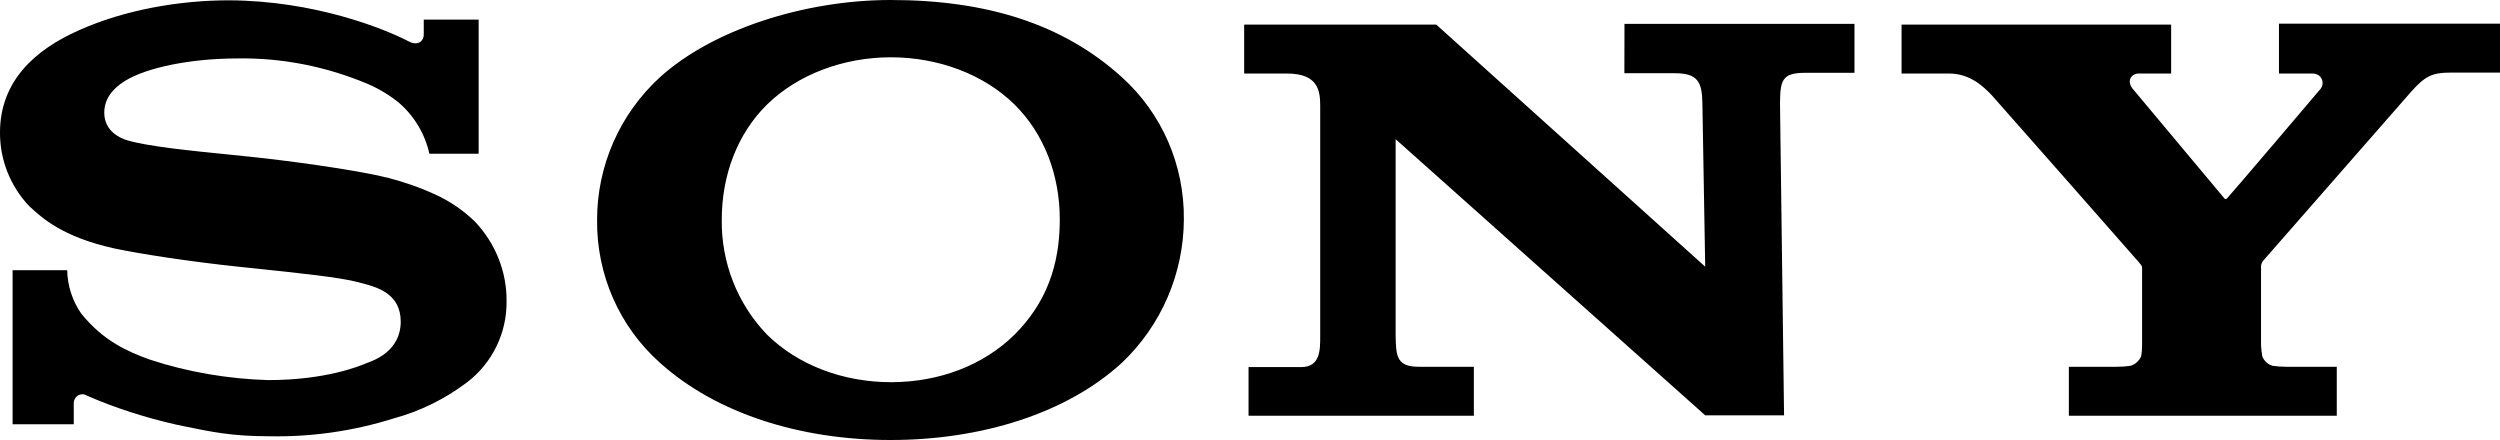
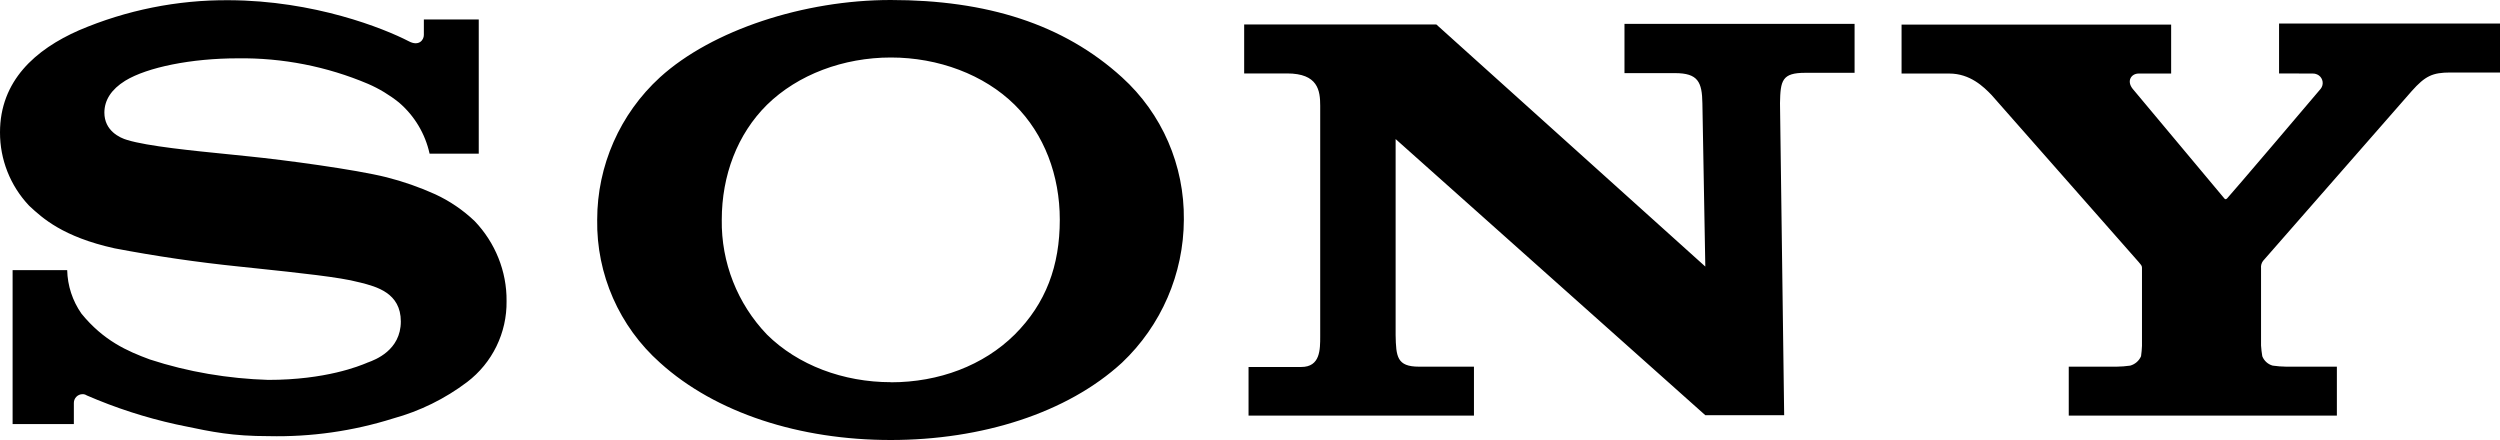
- <svg xmlns="http://www.w3.org/2000/svg" role="img" viewBox="0 9.888 24 4.224">
-   <path d="M8.55 9.888c.921 0 1.657.23 2.221.742.385.348.6.845.594 1.367a1.908 1.908 0 0 1-.594 1.373c-.527.485-1.348.742-2.221.742-.873 0-1.679-.258-2.215-.742-.391-.348-.609-.848-.603-1.373 0-.518.218-1.015.603-1.367.5-.455 1.385-.742 2.215-.742zm.003 3.669c.461 0 .888-.161 1.188-.458.3-.3.433-.66.433-1.103 0-.424-.148-.821-.433-1.103-.294-.291-.733-.455-1.188-.455s-.894.164-1.191.455c-.285.282-.433.679-.433 1.103-.006.409.148.806.433 1.103.297.294.733.458 1.191.458zm-4.842-1.966c.161.042.315.094.467.164a1.352 1.352 0 0 1 .379.258c.197.206.309.482.306.766a.964.964 0 0 1-.379.779 2.066 2.066 0 0 1-.709.348 3.723 3.723 0 0 1-1.194.17c-.352 0-.547-.041-.814-.096l-.077-.016c-.294-.067-.582-.158-.858-.279a.07.07 0 0 0-.042-.012c-.045 0-.082.039-.082.085v.203H.121v-1.479h.524a.756.756 0 0 0 .136.418c.212.261.439.361.657.44.367.121.751.185 1.136.197.553 0 .876-.134.946-.163l.009-.004.006-.002c.062-.023.312-.114.312-.392 0-.274-.234-.334-.387-.373l-.022-.006c-.171-.046-.562-.087-.99-.132l-.153-.016c-.485-.051-.97-.127-1.197-.176-.498-.11-.694-.292-.816-.405l-.008-.008A1.019 1.019 0 0 1 0 11.161c0-.497.339-.797.757-.982.445-.2.976-.288 1.439-.288.821.003 1.488.27 1.727.394.097.051.145-.012.145-.061v-.148h.527v1.288h-.473a.906.906 0 0 0-.294-.491 1.289 1.289 0 0 0-.297-.179c-.397-.167-.821-.252-1.251-.245-.442 0-.867.085-1.079.215-.133.082-.2.185-.2.306 0 .173.145.242.218.264.197.06.633.103.972.137.074.007.143.014.204.021.327.033 1.012.124 1.315.2zm18.167-.997v-.479H24v.47h-.476c-.173 0-.242.033-.373.179l-1.427 1.63a.098.098 0 0 0-.018.07v.742a1.106 1.106 0 0 0 .012.103.15.15 0 0 0 .1.091.937.937 0 0 0 .13.009h.485v.47h-2.572v-.47h.461a.934.934 0 0 0 .13-.009.163.163 0 0 0 .103-.091.563.563 0 0 0 .009-.1v-.742c0-.024 0-.024-.033-.064a606.759 606.759 0 0 0-1.412-1.603c-.076-.079-.206-.206-.406-.206h-.458v-.47h2.588v.47h-.312c-.07 0-.118.07-.058.145 0 0 .87 1.039.879 1.051.009.012.015.012.027.003.012-.009.894-1.045.9-1.054a.091.091 0 0 0-.018-.127.11.11 0 0 0-.061-.018zm-6.284-.003h.485c.221 0 .261.085.264.291l.027 1.566-2.582-2.324H11.944v.47h.412c.297 0 .318.164.318.309v2.214c0.0.129.001.295-.182.295h-.506v.467h2.163v-.47h-.527c-.212 0-.221-.097-.224-.303v-1.882l2.972 2.651h.757l-.039-2.997c.003-.218.018-.291.242-.291h.473v-.47H15.595Z" />
+ <svg xmlns="http://www.w3.org/2000/svg" viewBox="0 9.888 24 4.224">
+   <path d="M8.55 9.888c.921 0 1.658.23 2.221.742.385.349.6.846.594 1.367a1.9 1.9 0 0 1-.594 1.373c-.527.484-1.348.742-2.22.742s-1.68-.258-2.215-.742a1.8 1.8 0 0 1-.603-1.373c0-.518.218-1.015.603-1.367.5-.454 1.384-.742 2.214-.742m.003 3.67c.461 0 .888-.161 1.188-.458.3-.3.433-.66.433-1.103 0-.424-.148-.821-.433-1.103-.294-.29-.733-.454-1.188-.454s-.893.163-1.19.454c-.285.282-.434.679-.434 1.103a1.56 1.56 0 0 0 .434 1.103c.297.294.733.457 1.19.457M3.712 11.59q.24.061.466.163a1.4 1.4 0 0 1 .379.258c.197.206.309.482.306.767a.96.96 0 0 1-.379.778 2.1 2.1 0 0 1-.709.349 3.7 3.7 0 0 1-1.194.17c-.352 0-.546-.041-.813-.097l-.077-.016a4.7 4.7 0 0 1-.858-.278.07.07 0 0 0-.042-.012.084.084 0 0 0-.082.084v.203H.121v-1.478h.524a.76.76 0 0 0 .137.418c.212.26.44.36.657.44.367.12.752.184 1.136.196.553 0 .876-.134.946-.163l.009-.004.006-.002c.062-.023.312-.114.312-.392 0-.274-.234-.334-.387-.373l-.022-.005c-.17-.046-.562-.088-.99-.133l-.152-.016a14 14 0 0 1-1.197-.175c-.498-.11-.694-.292-.816-.405l-.008-.008a1.02 1.02 0 0 1-.276-.7c0-.496.34-.796.758-.98a3.6 3.6 0 0 1 1.439-.289c.82.003 1.487.27 1.727.394.097.052.145-.012.145-.06v-.149h.527v1.288h-.472a.9.9 0 0 0-.294-.491 1.3 1.3 0 0 0-.297-.179 3.1 3.1 0 0 0-1.251-.245c-.443 0-.867.085-1.08.215q-.199.124-.2.306c0 .173.146.242.22.263.196.06.632.103.971.137l.204.021c.327.033 1.012.124 1.315.2m18.167-.997v-.479H24v.47h-.476c-.172 0-.242.033-.372.179l-1.427 1.63a.1.1 0 0 0-.019.07v.742a1 1 0 0 0 .012.103.15.15 0 0 0 .1.09 1 1 0 0 0 .13.01h.486v.47H19.86v-.47h.46a1 1 0 0 0 .13-.01.16.16 0 0 0 .104-.09 1 1 0 0 0 .009-.1v-.742c0-.025 0-.025-.033-.064L19.119 10.8c-.076-.079-.206-.206-.406-.206h-.458v-.47h2.588v.47h-.312c-.07 0-.118.07-.058.146l.879 1.051c.009.012.015.012.027.003s.894-1.045.9-1.054a.09.09 0 0 0-.018-.128.1.1 0 0 0-.06-.018zm-6.284-.003h.485c.221 0 .26.085.263.291l.028 1.566-2.582-2.324h-1.845v.47h.412c.297 0 .318.164.318.31v2.213c0 .128.001.295-.182.295h-.506v.467h2.164v-.47h-.528c-.212 0-.22-.097-.224-.303v-1.882l2.973 2.651h.757l-.04-2.996c.004-.218.019-.291.243-.291h.473v-.47h-2.209Z" />
</svg>
